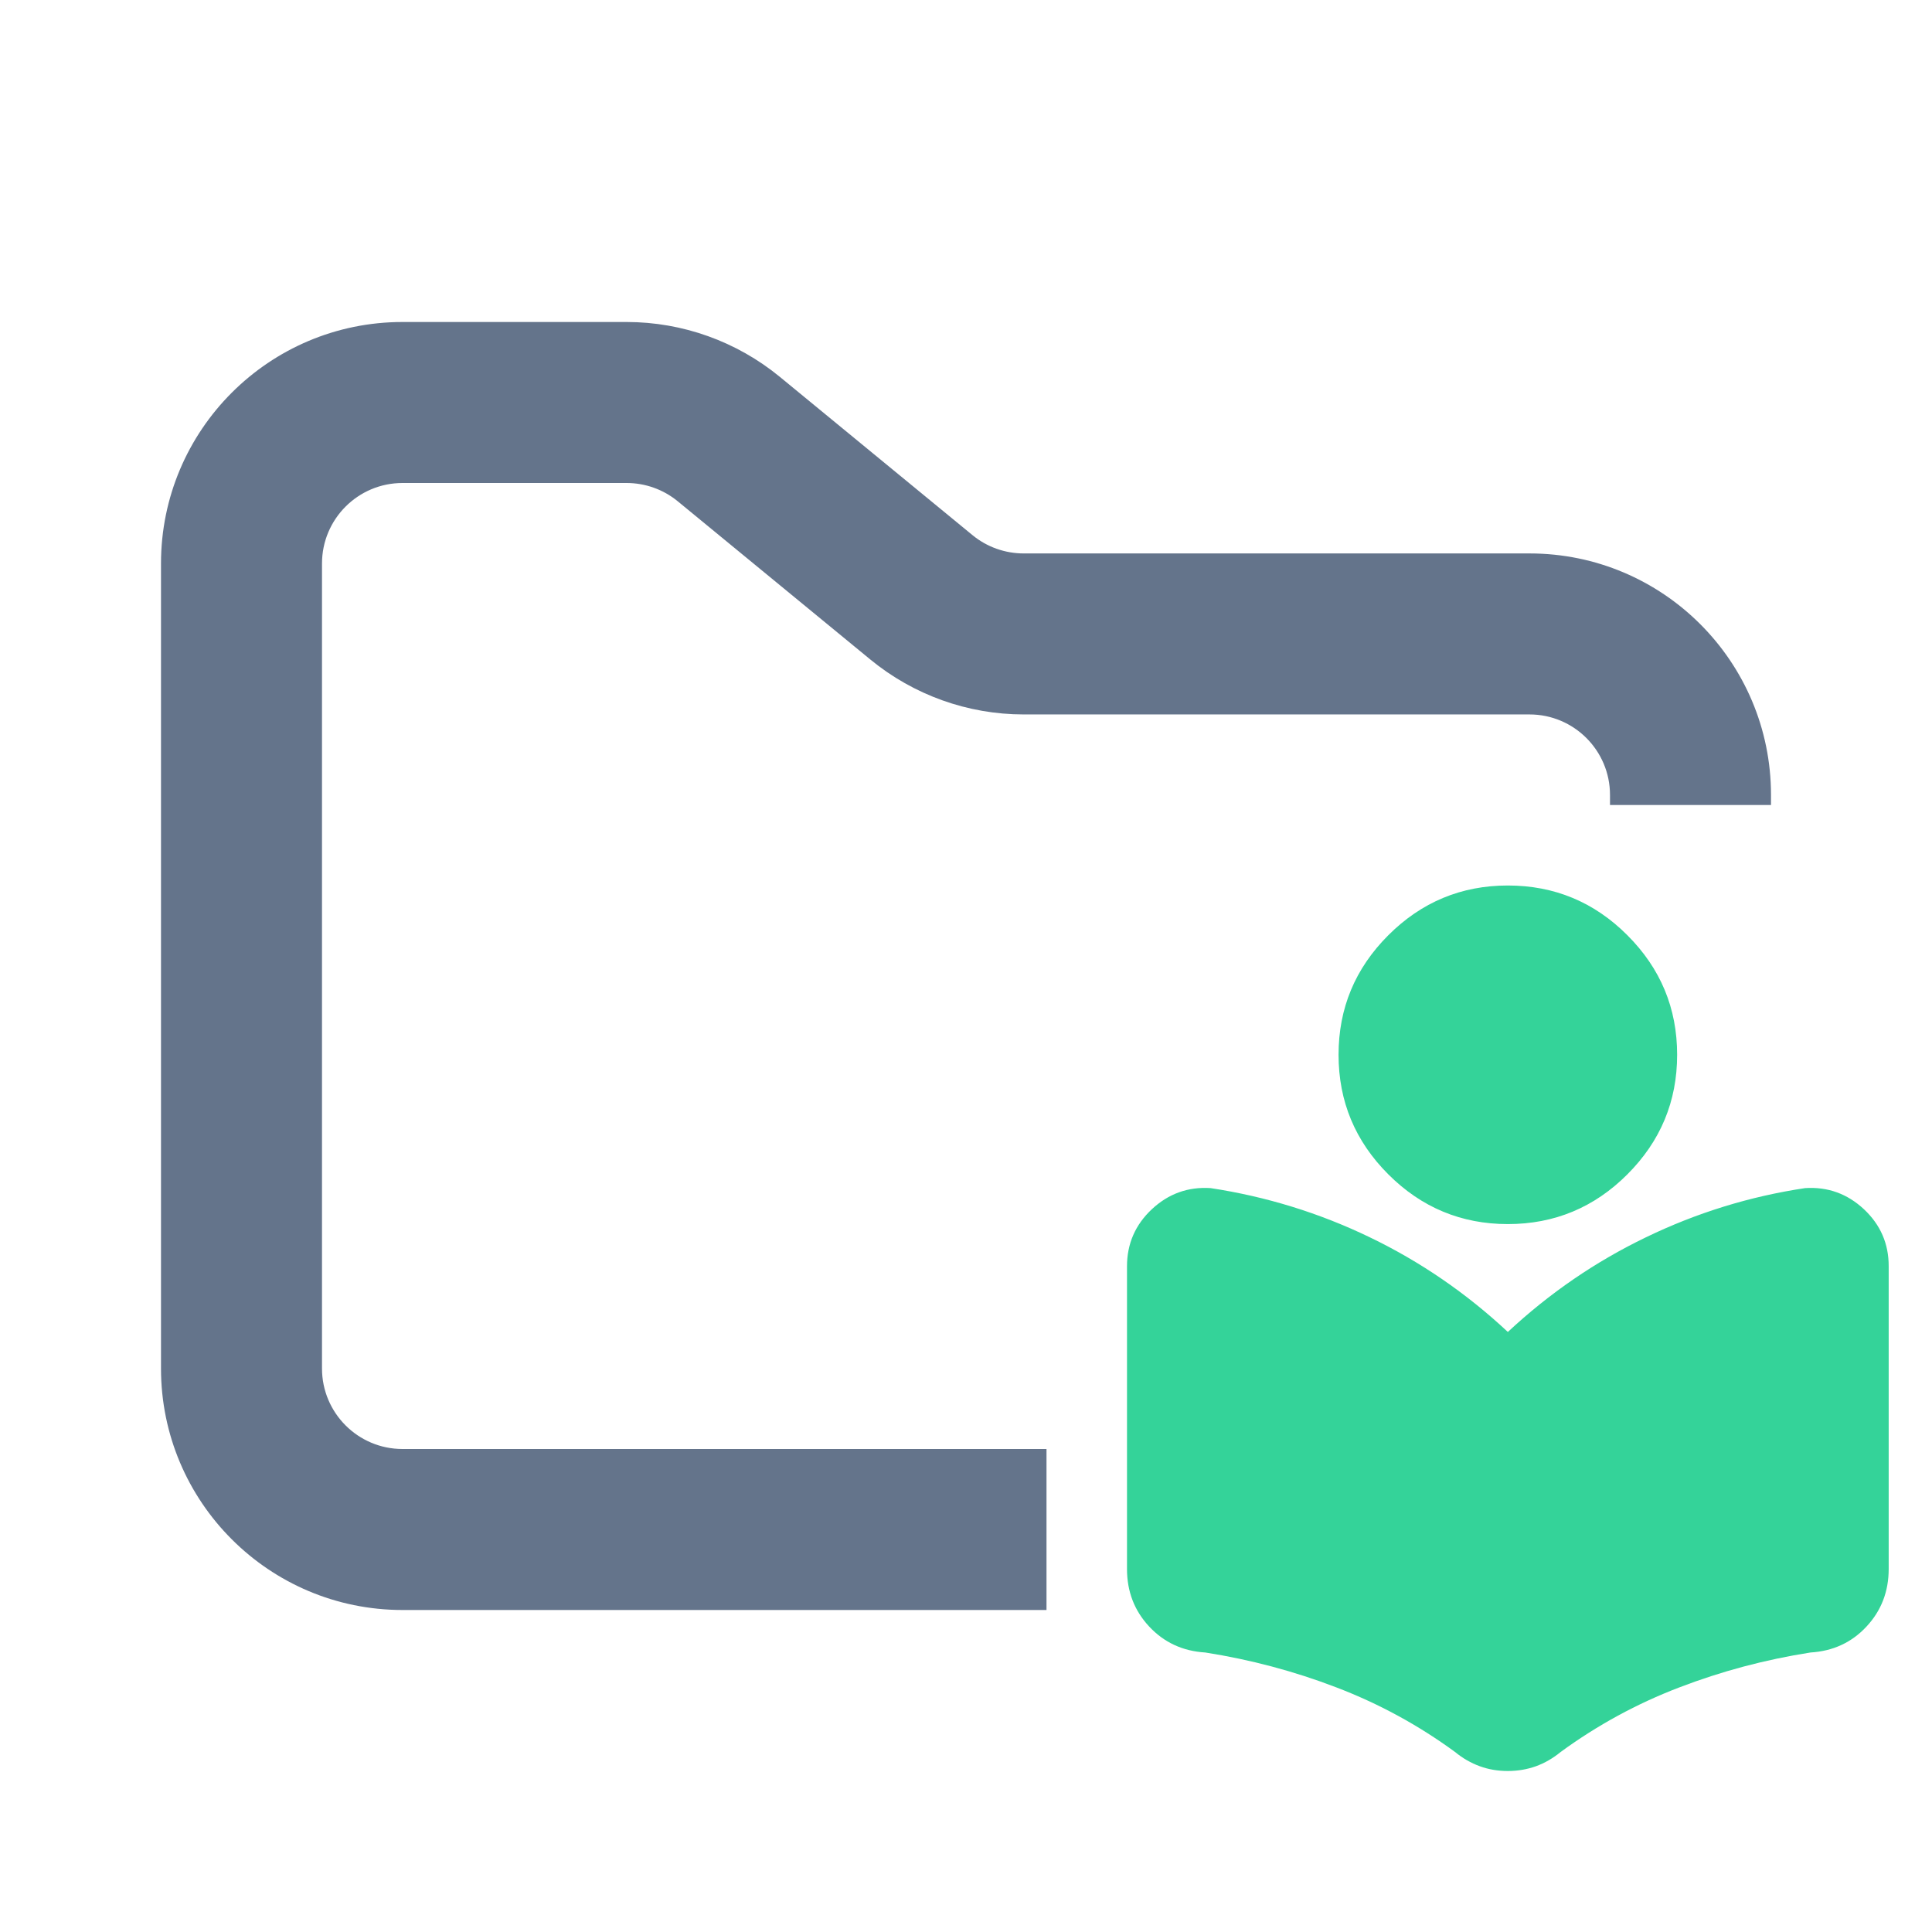
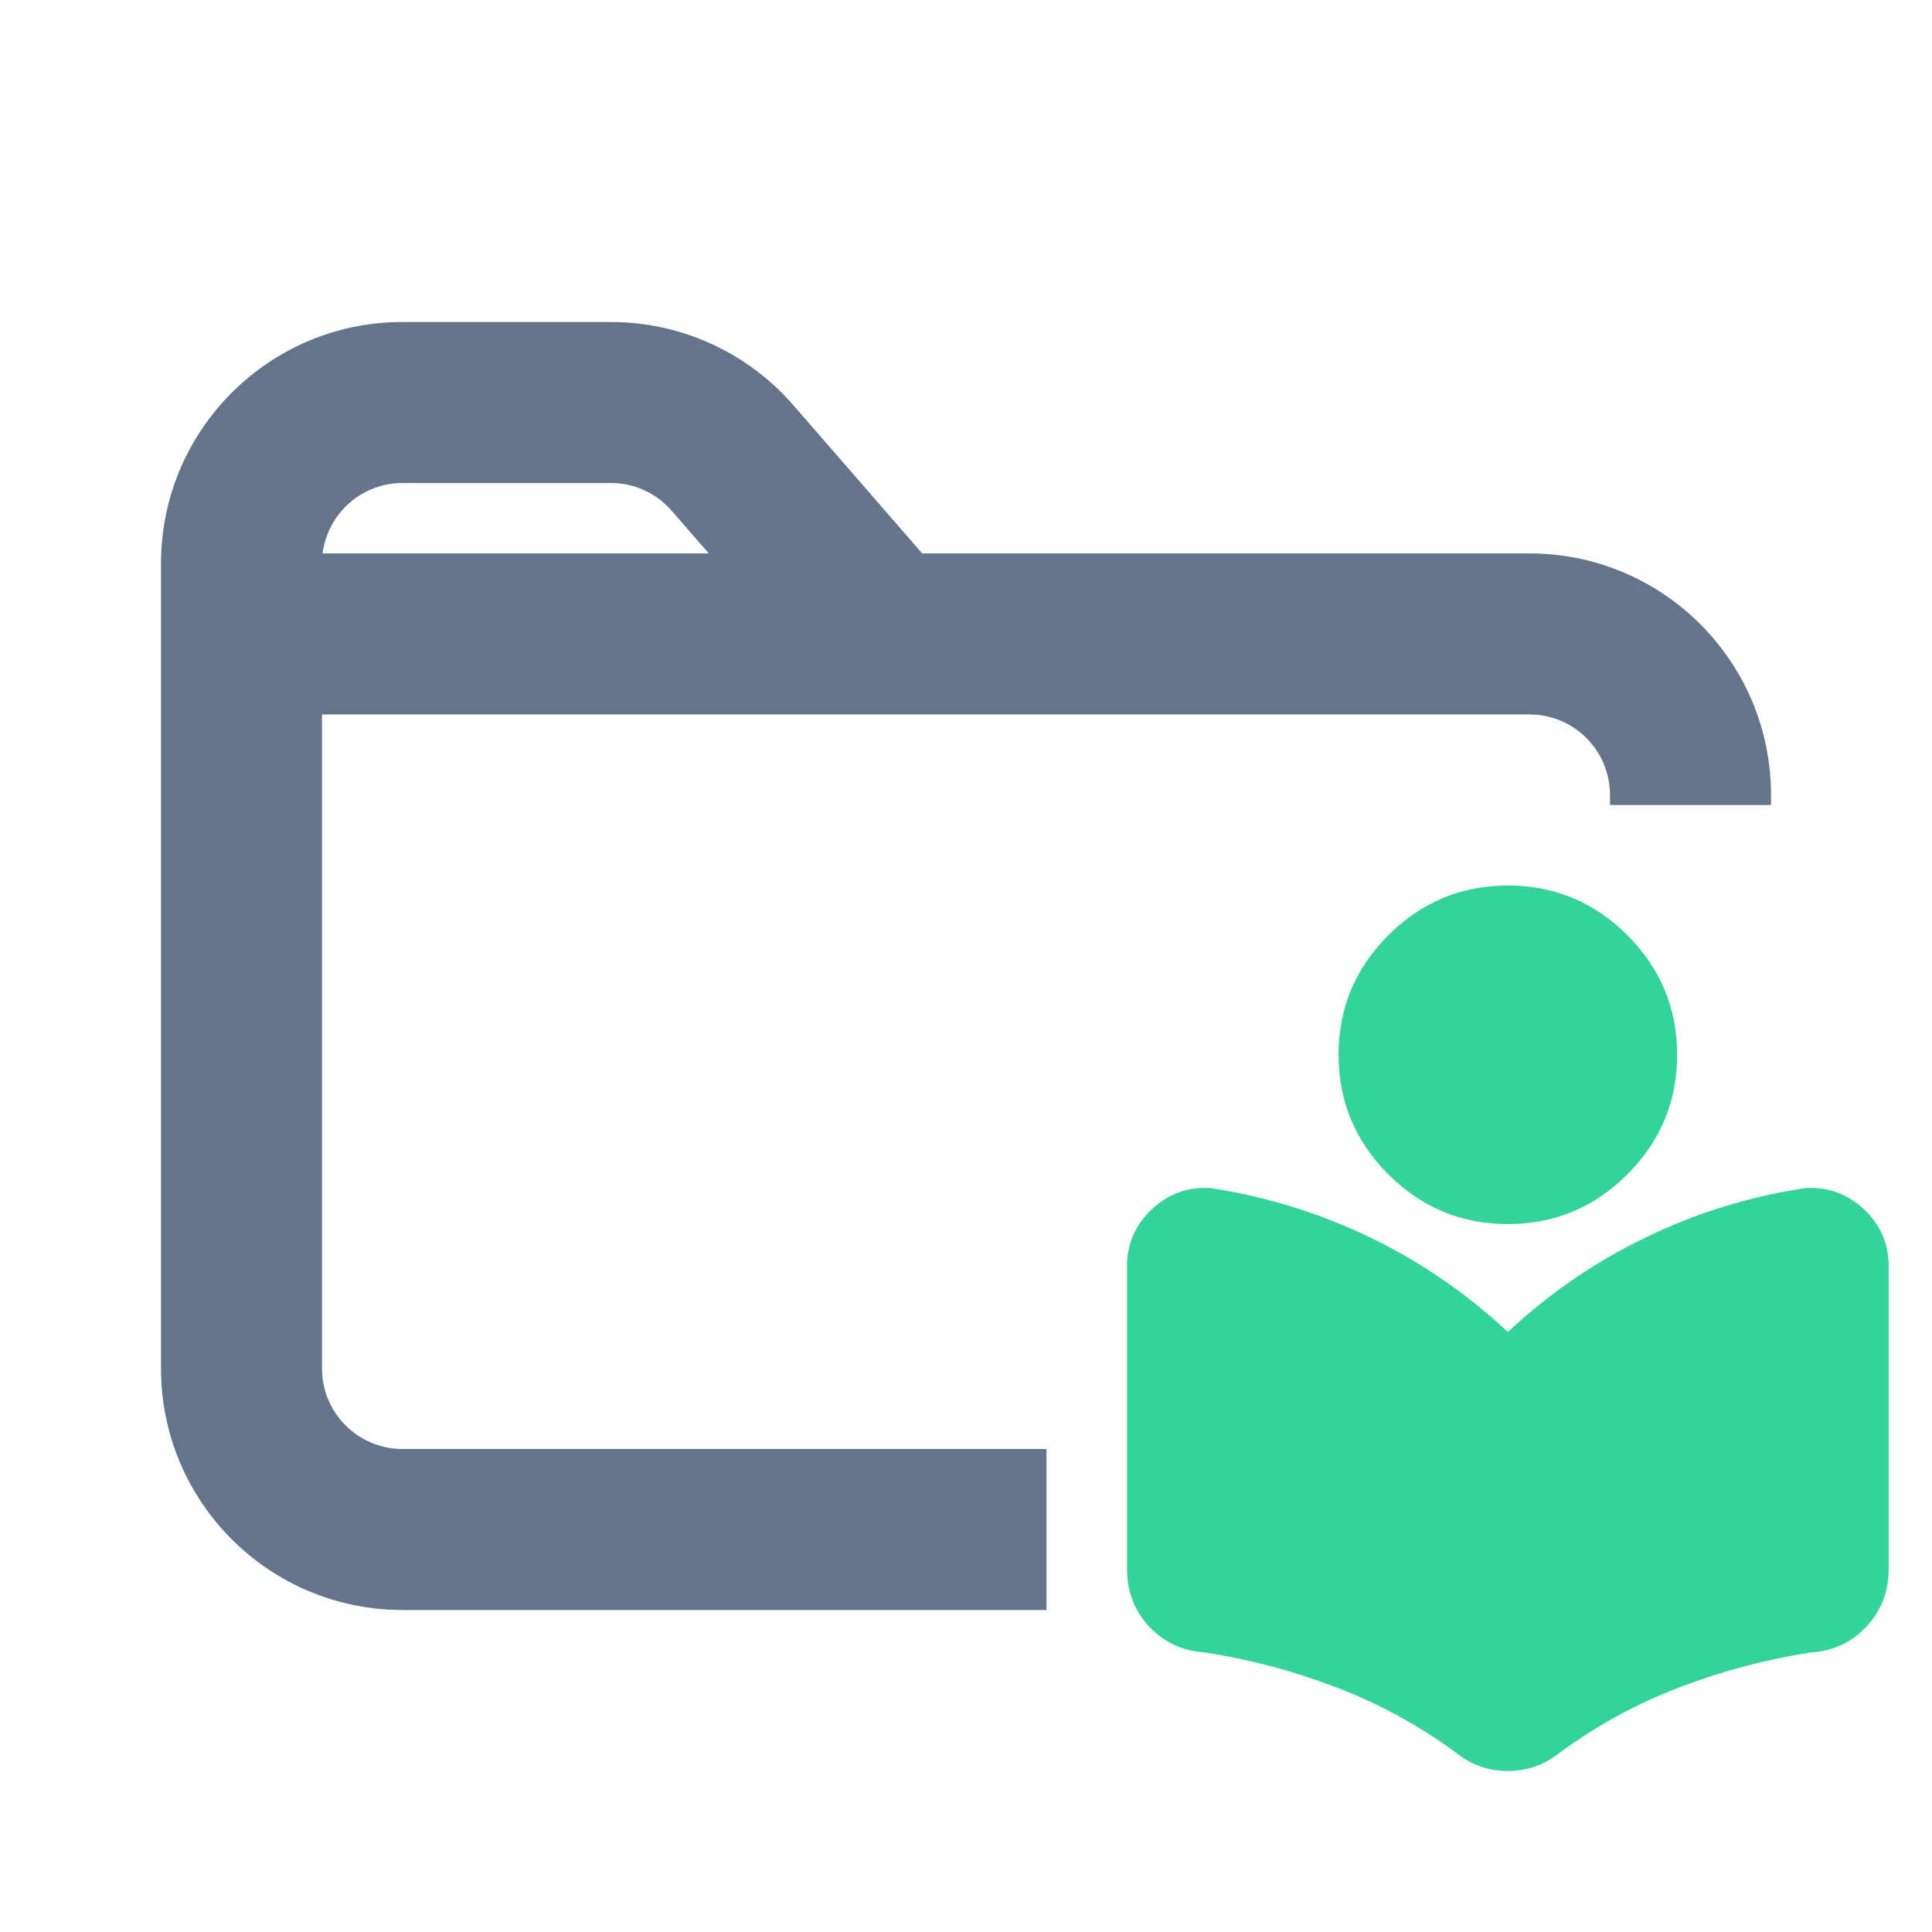
<svg xmlns="http://www.w3.org/2000/svg" width="24" height="24" viewBox="0 0 24 24" fill="none">
-   <path fill-rule="evenodd" clip-rule="evenodd" d="M5 4C3.343 4 2 5.343 2 7V17C2 18.657 3.343 20 5 20H13V18H5C4.448 18 4 17.552 4 17V7C4 6.448 4.448 6 5 6H7.784C8.015 6 8.24 6.08 8.419 6.227L10.812 8.193C11.349 8.634 12.022 8.875 12.716 8.875H19C19.552 8.875 20 9.323 20 9.875V10H22V9.875C22 8.218 20.657 6.875 19 6.875H12.716C12.485 6.875 12.26 6.795 12.081 6.648L9.688 4.682C9.151 4.241 8.478 4 7.784 4H5Z" fill="#64748B" />
+   <path fill-rule="evenodd" clip-rule="evenodd" d="M5 4C3.343 4 2 5.343 2 7V7.875V17C2 18.657 3.343 20 5 20H13V18H5C4.448 18 4 17.552 4 17V8.875H7.5H11H19C19.552 8.875 20 9.323 20 9.875V10H22V9.875C22 8.218 20.657 6.875 19 6.875H11.456L9.853 5.031C9.283 4.376 8.457 4 7.589 4H5ZM8.343 6.344L8.805 6.875H7.5H4.008C4.069 6.382 4.49 6 5 6H7.589C7.878 6 8.153 6.125 8.343 6.344Z" fill="#64748B" />
  <path d="M14 19.49V15.731C14 15.451 14.103 15.214 14.309 15.021C14.515 14.829 14.758 14.741 15.038 14.759C15.73 14.864 16.39 15.068 17.016 15.37C17.643 15.672 18.215 16.064 18.731 16.546C19.248 16.064 19.82 15.672 20.447 15.37C21.073 15.067 21.732 14.863 22.424 14.759C22.704 14.741 22.948 14.829 23.154 15.021C23.36 15.214 23.463 15.451 23.462 15.731V19.49C23.462 19.77 23.37 20.009 23.186 20.206C23.002 20.404 22.77 20.511 22.49 20.528C21.929 20.616 21.386 20.76 20.86 20.962C20.334 21.163 19.844 21.43 19.388 21.763C19.292 21.842 19.189 21.901 19.08 21.941C18.97 21.98 18.854 22 18.731 22C18.608 22 18.492 21.981 18.383 21.941C18.273 21.901 18.17 21.842 18.074 21.763C17.619 21.43 17.128 21.163 16.602 20.962C16.076 20.76 15.533 20.616 14.973 20.528C14.692 20.511 14.46 20.403 14.276 20.206C14.092 20.009 14 19.771 14 19.49ZM18.731 15.206C18.153 15.206 17.658 15 17.246 14.588C16.834 14.176 16.628 13.681 16.628 13.103C16.628 12.524 16.834 12.03 17.246 11.618C17.658 11.206 18.153 11 18.731 11C19.309 11 19.805 11.206 20.216 11.618C20.628 12.03 20.834 12.524 20.834 13.103C20.834 13.681 20.628 14.176 20.216 14.588C19.805 15 19.309 15.206 18.731 15.206Z" fill="#34D399" />
</svg>
